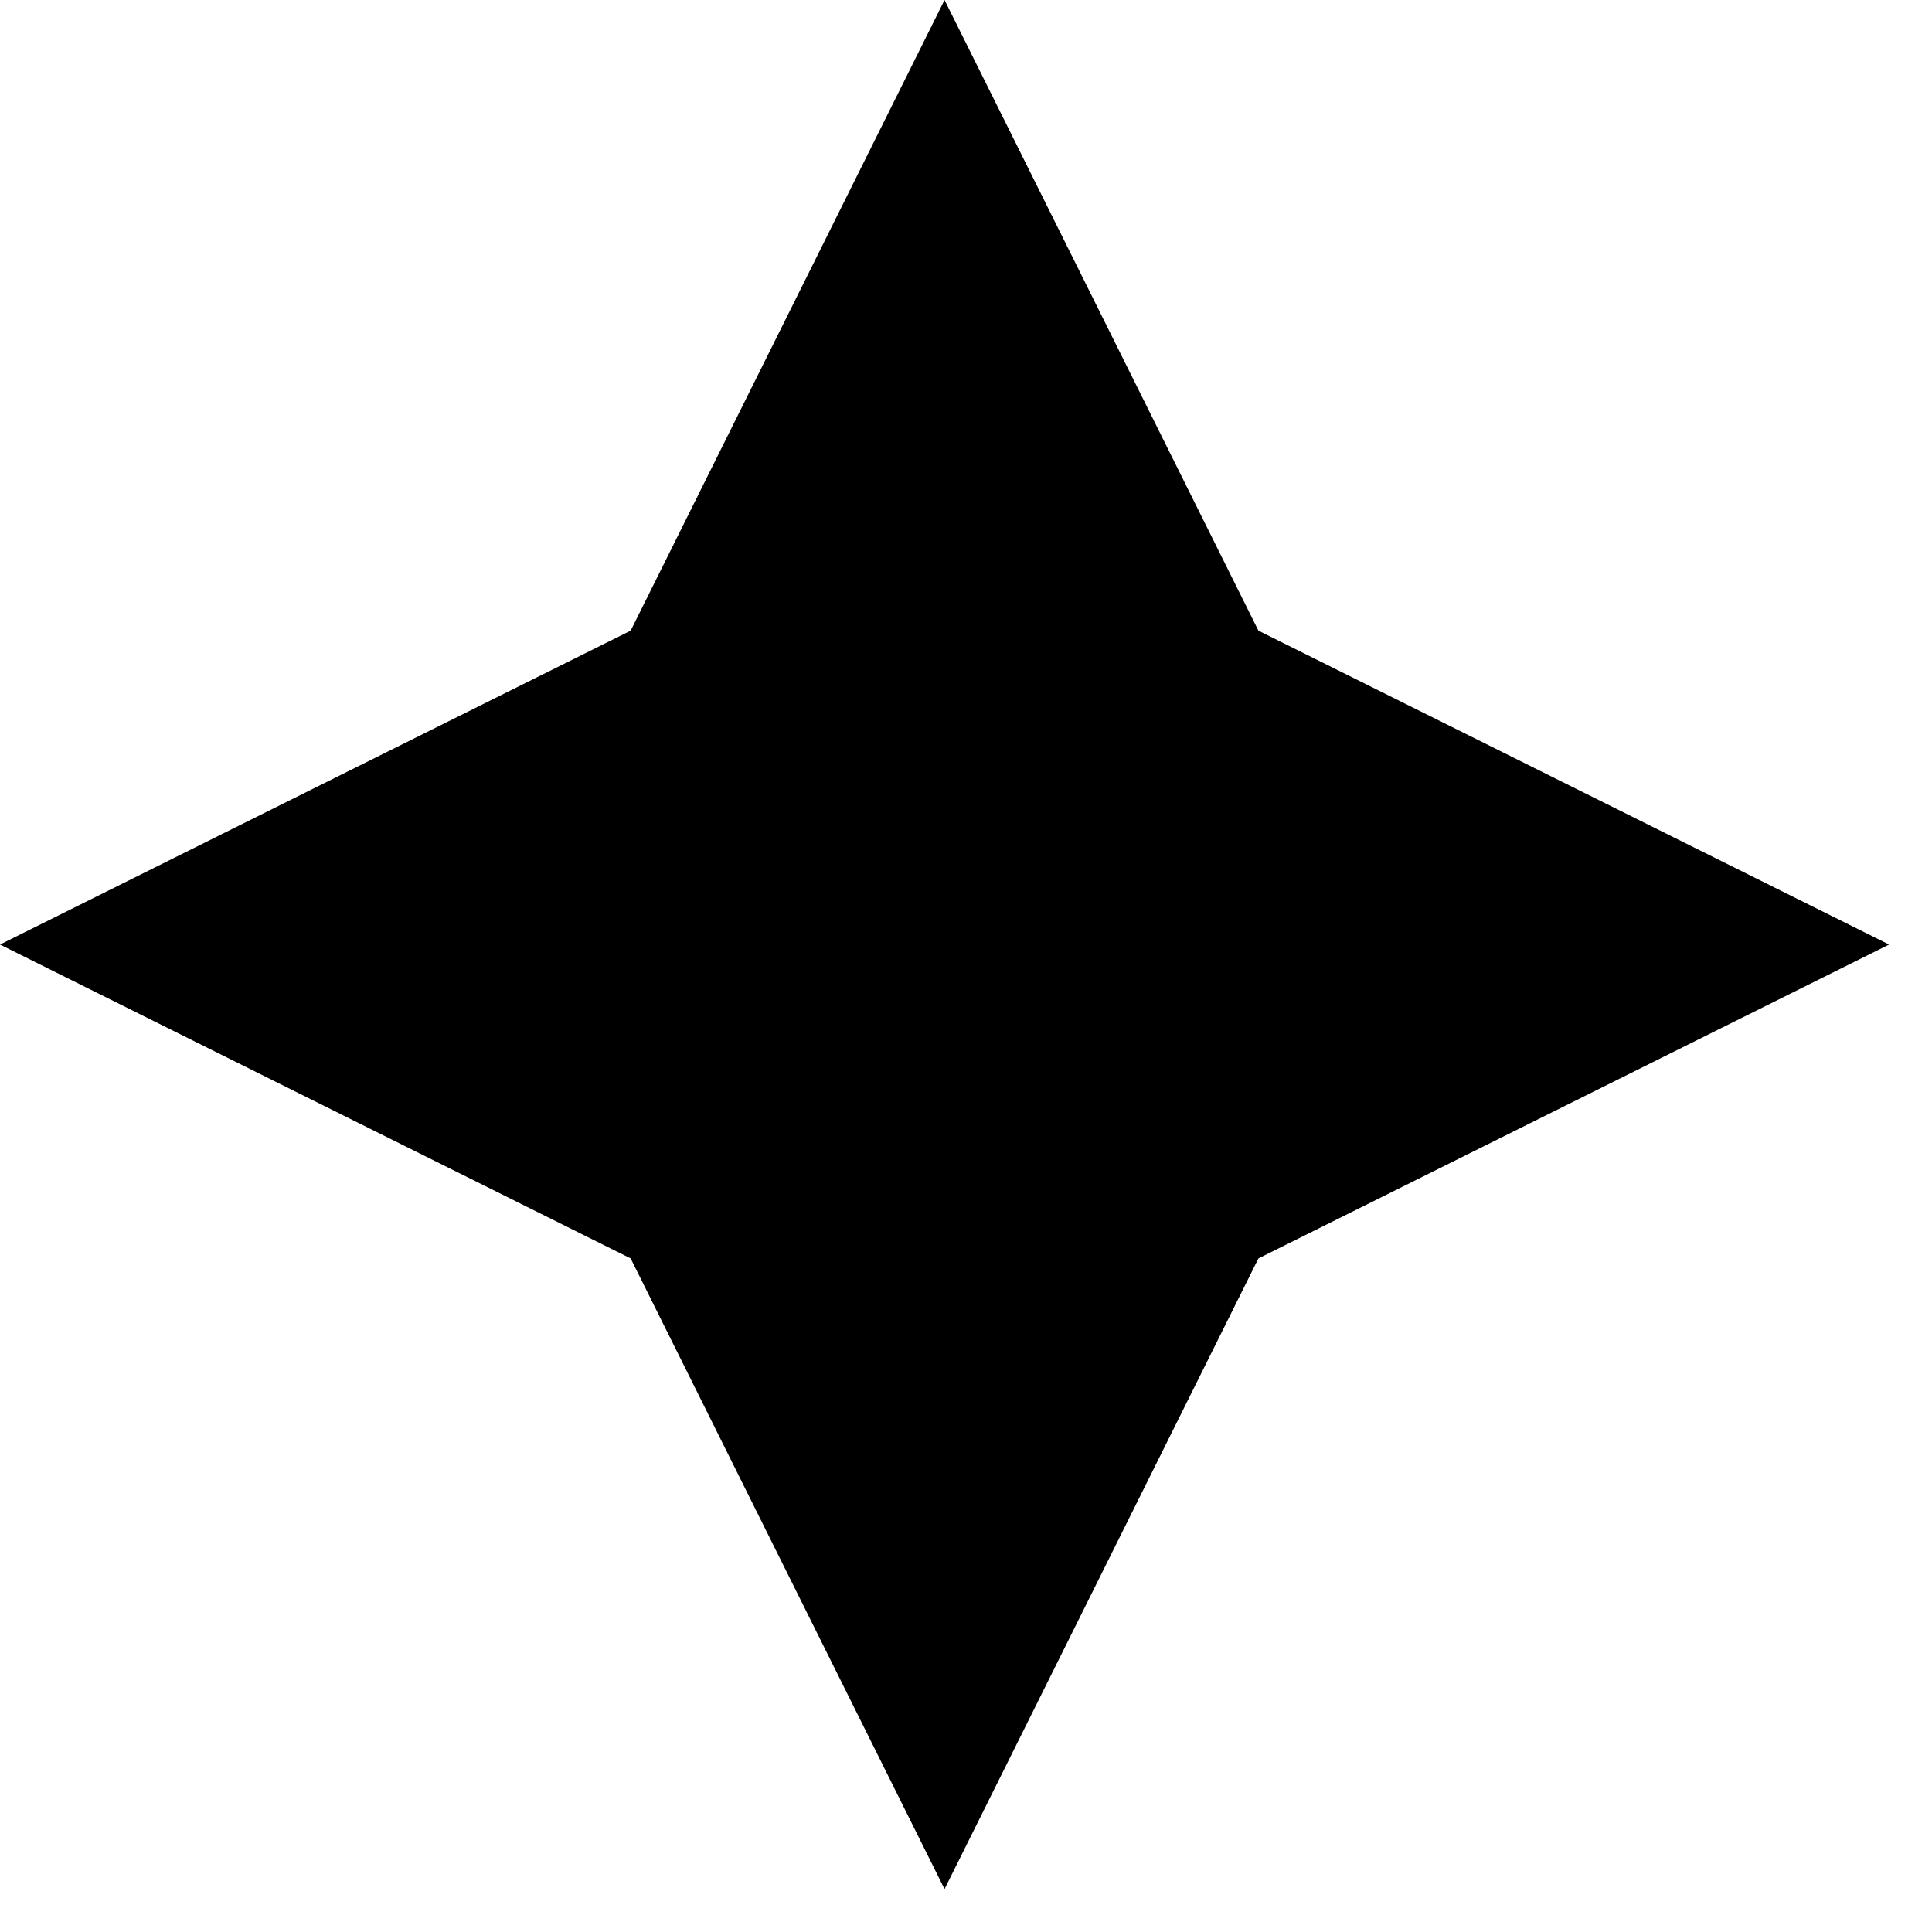
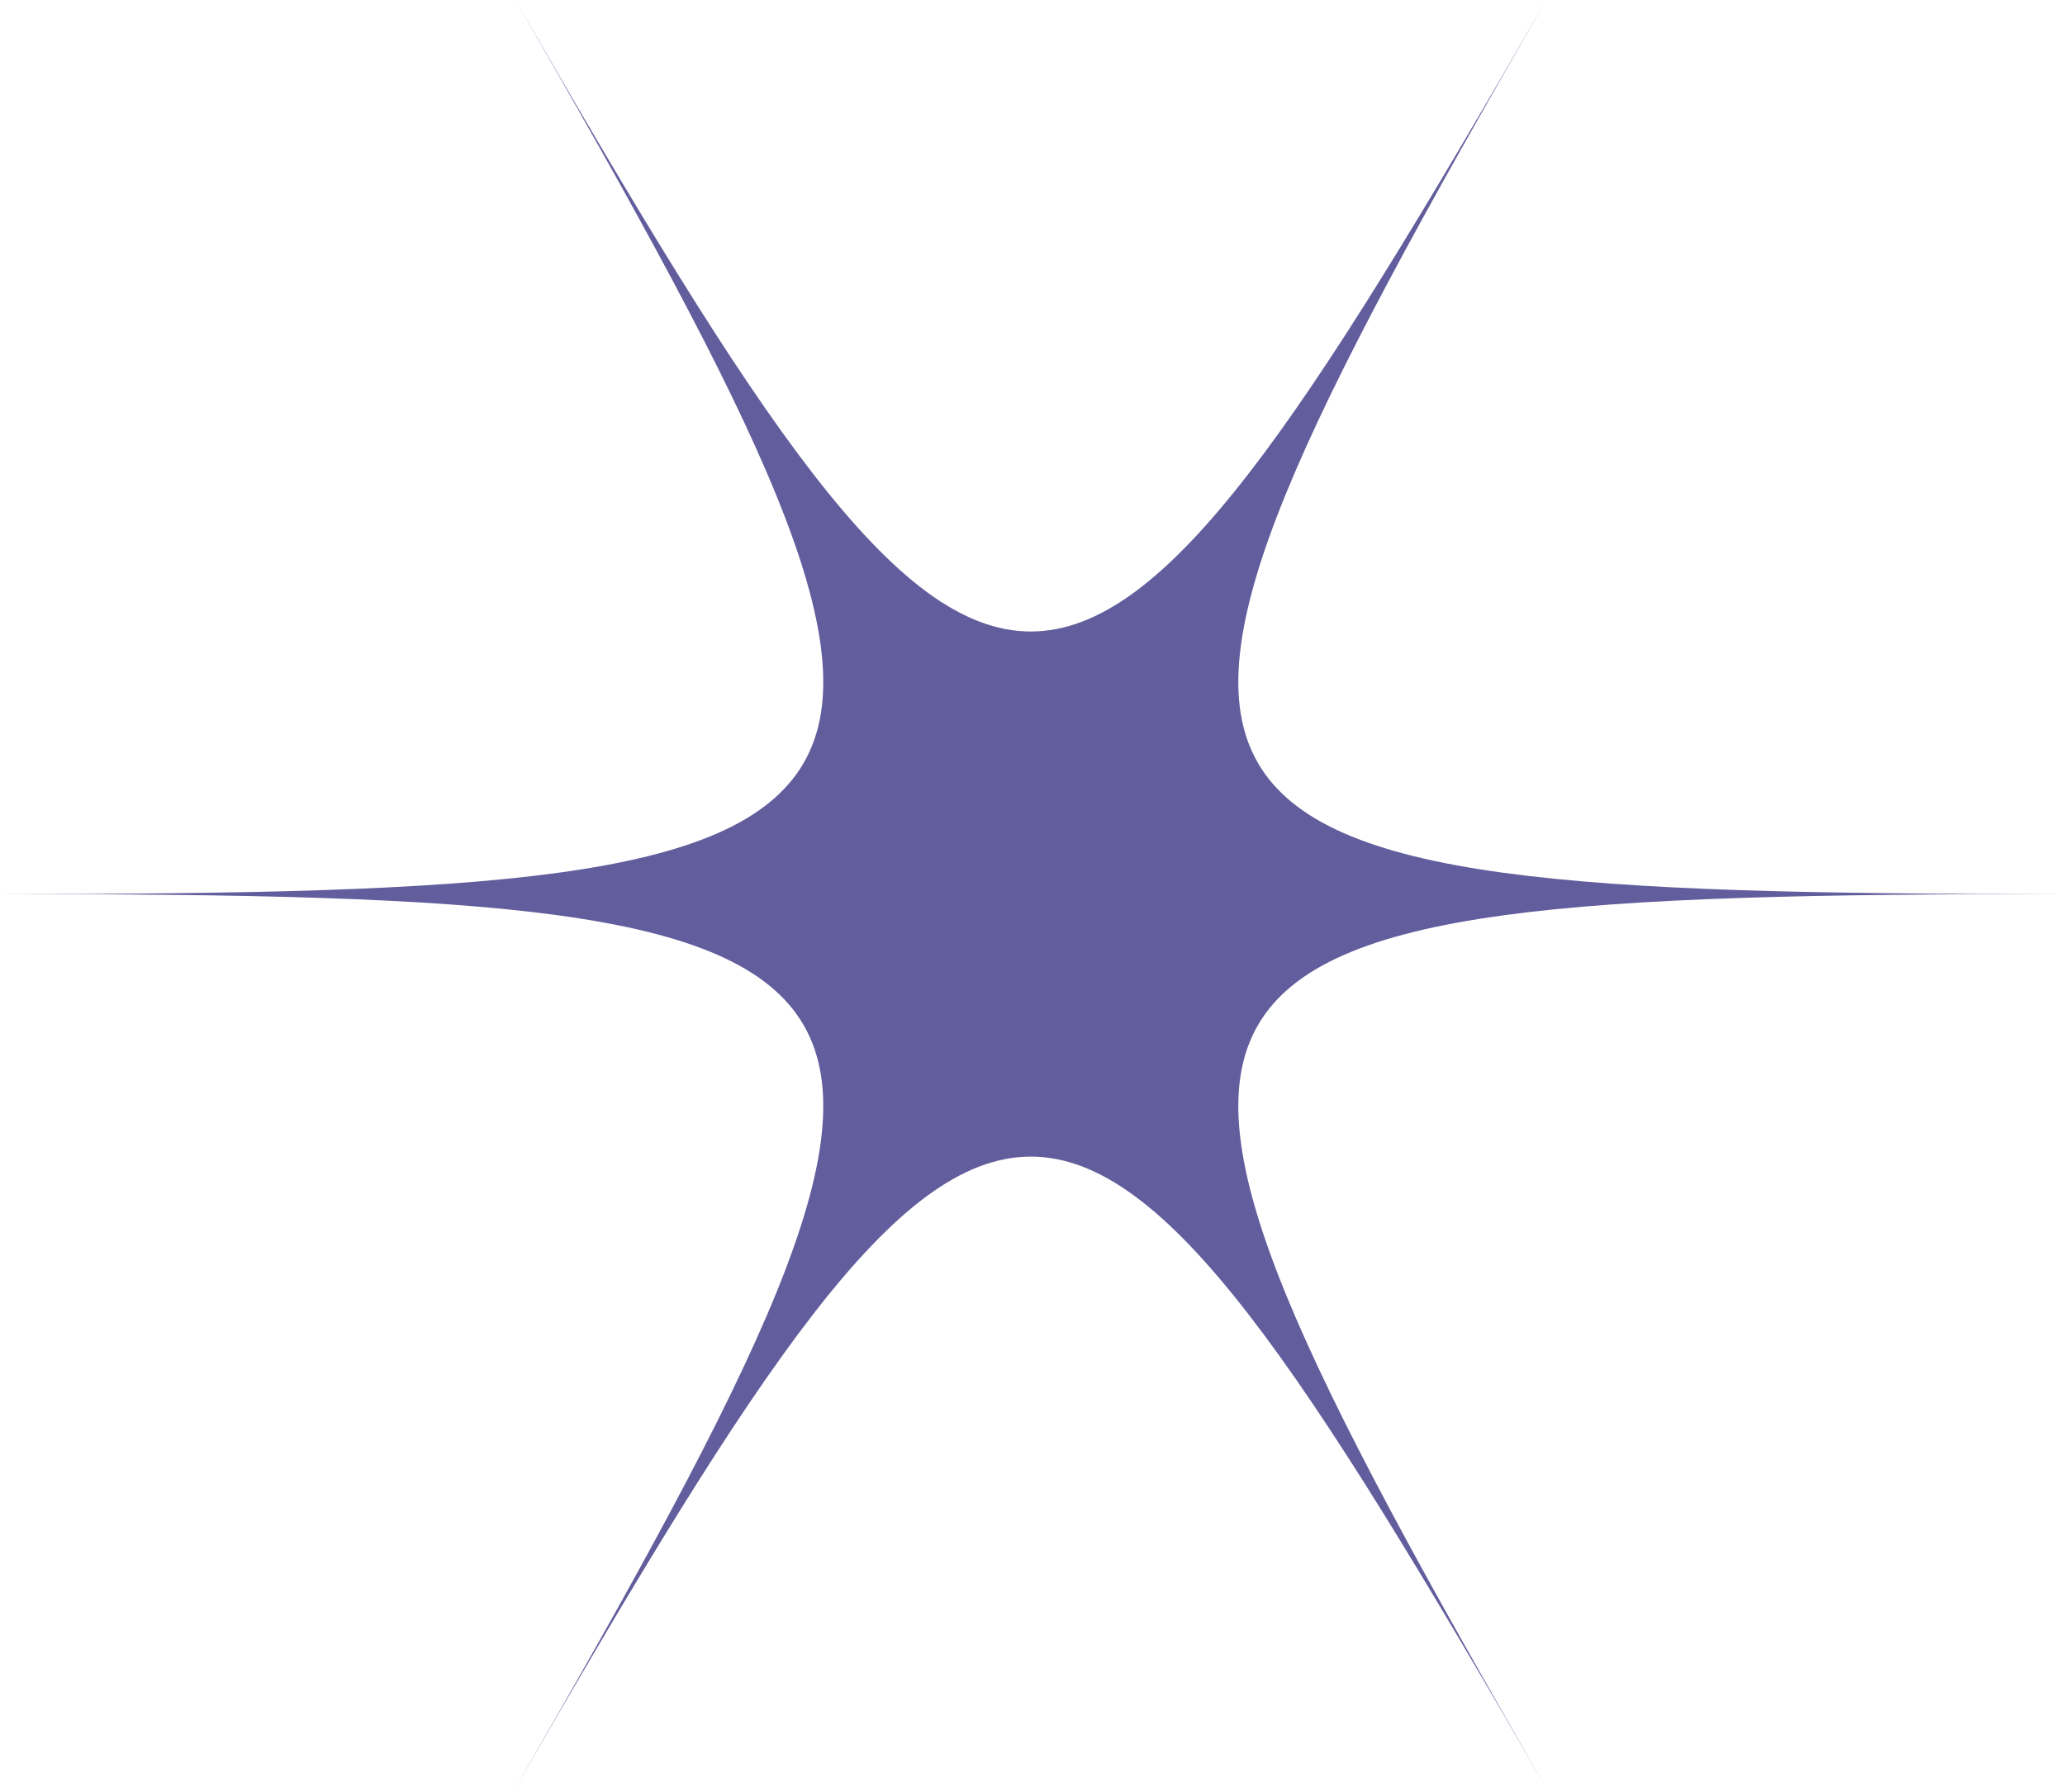
- <svg xmlns="http://www.w3.org/2000/svg" width="28" height="28" viewBox="0 0 28 28" fill="none">
-   <path d="M13.689 0L18.238 9.14L27.378 13.689L18.238 18.238L13.689 27.378L9.14 18.238L0 13.689L9.14 9.14L13.689 0Z" fill="black" />
+ <svg xmlns="http://www.w3.org/2000/svg" width="363" height="315" viewBox="0 0 363 315" fill="none">
+   <path d="M271.803 0C186.476 148.046 175.924 148.046 90.597 0C175.924 148.046 170.654 157.2 0 157.2C170.654 157.2 175.924 166.354 90.597 314.4C175.924 166.354 186.476 166.354 271.803 314.4C186.476 166.354 191.746 157.2 362.4 157.2C191.746 157.2 186.476 148.046 271.803 0Z" fill="#625D9C" />
</svg>
